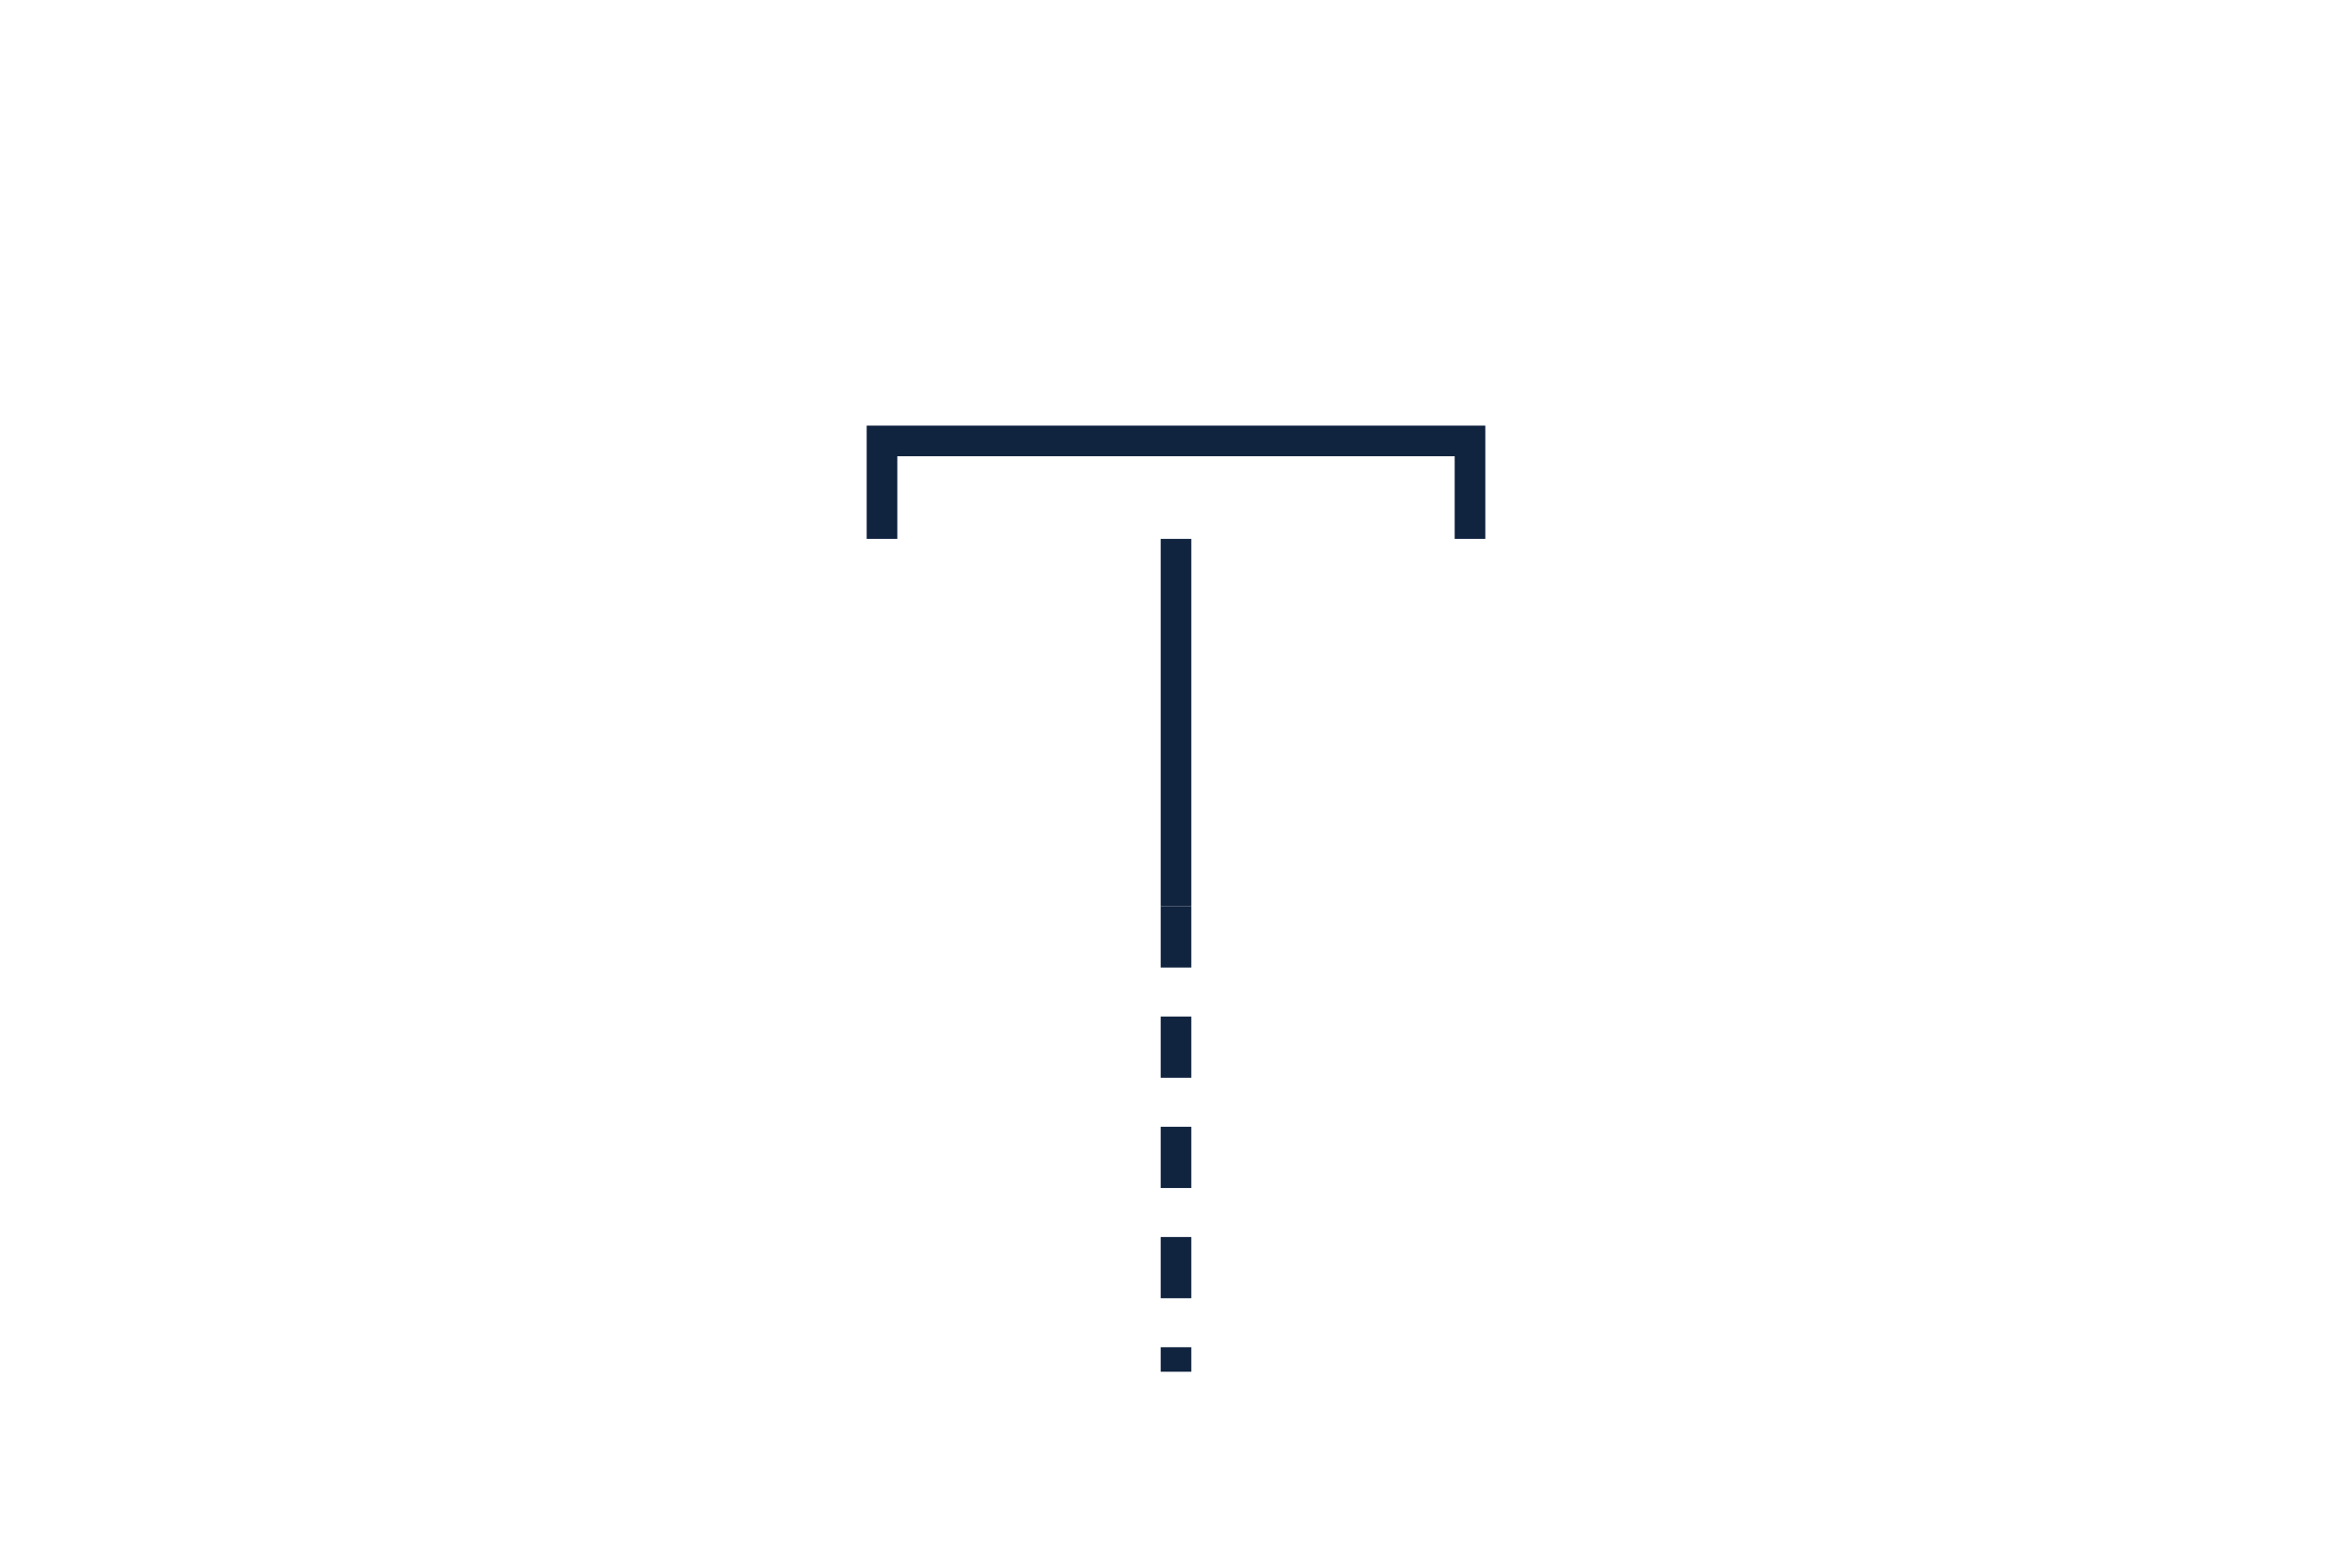
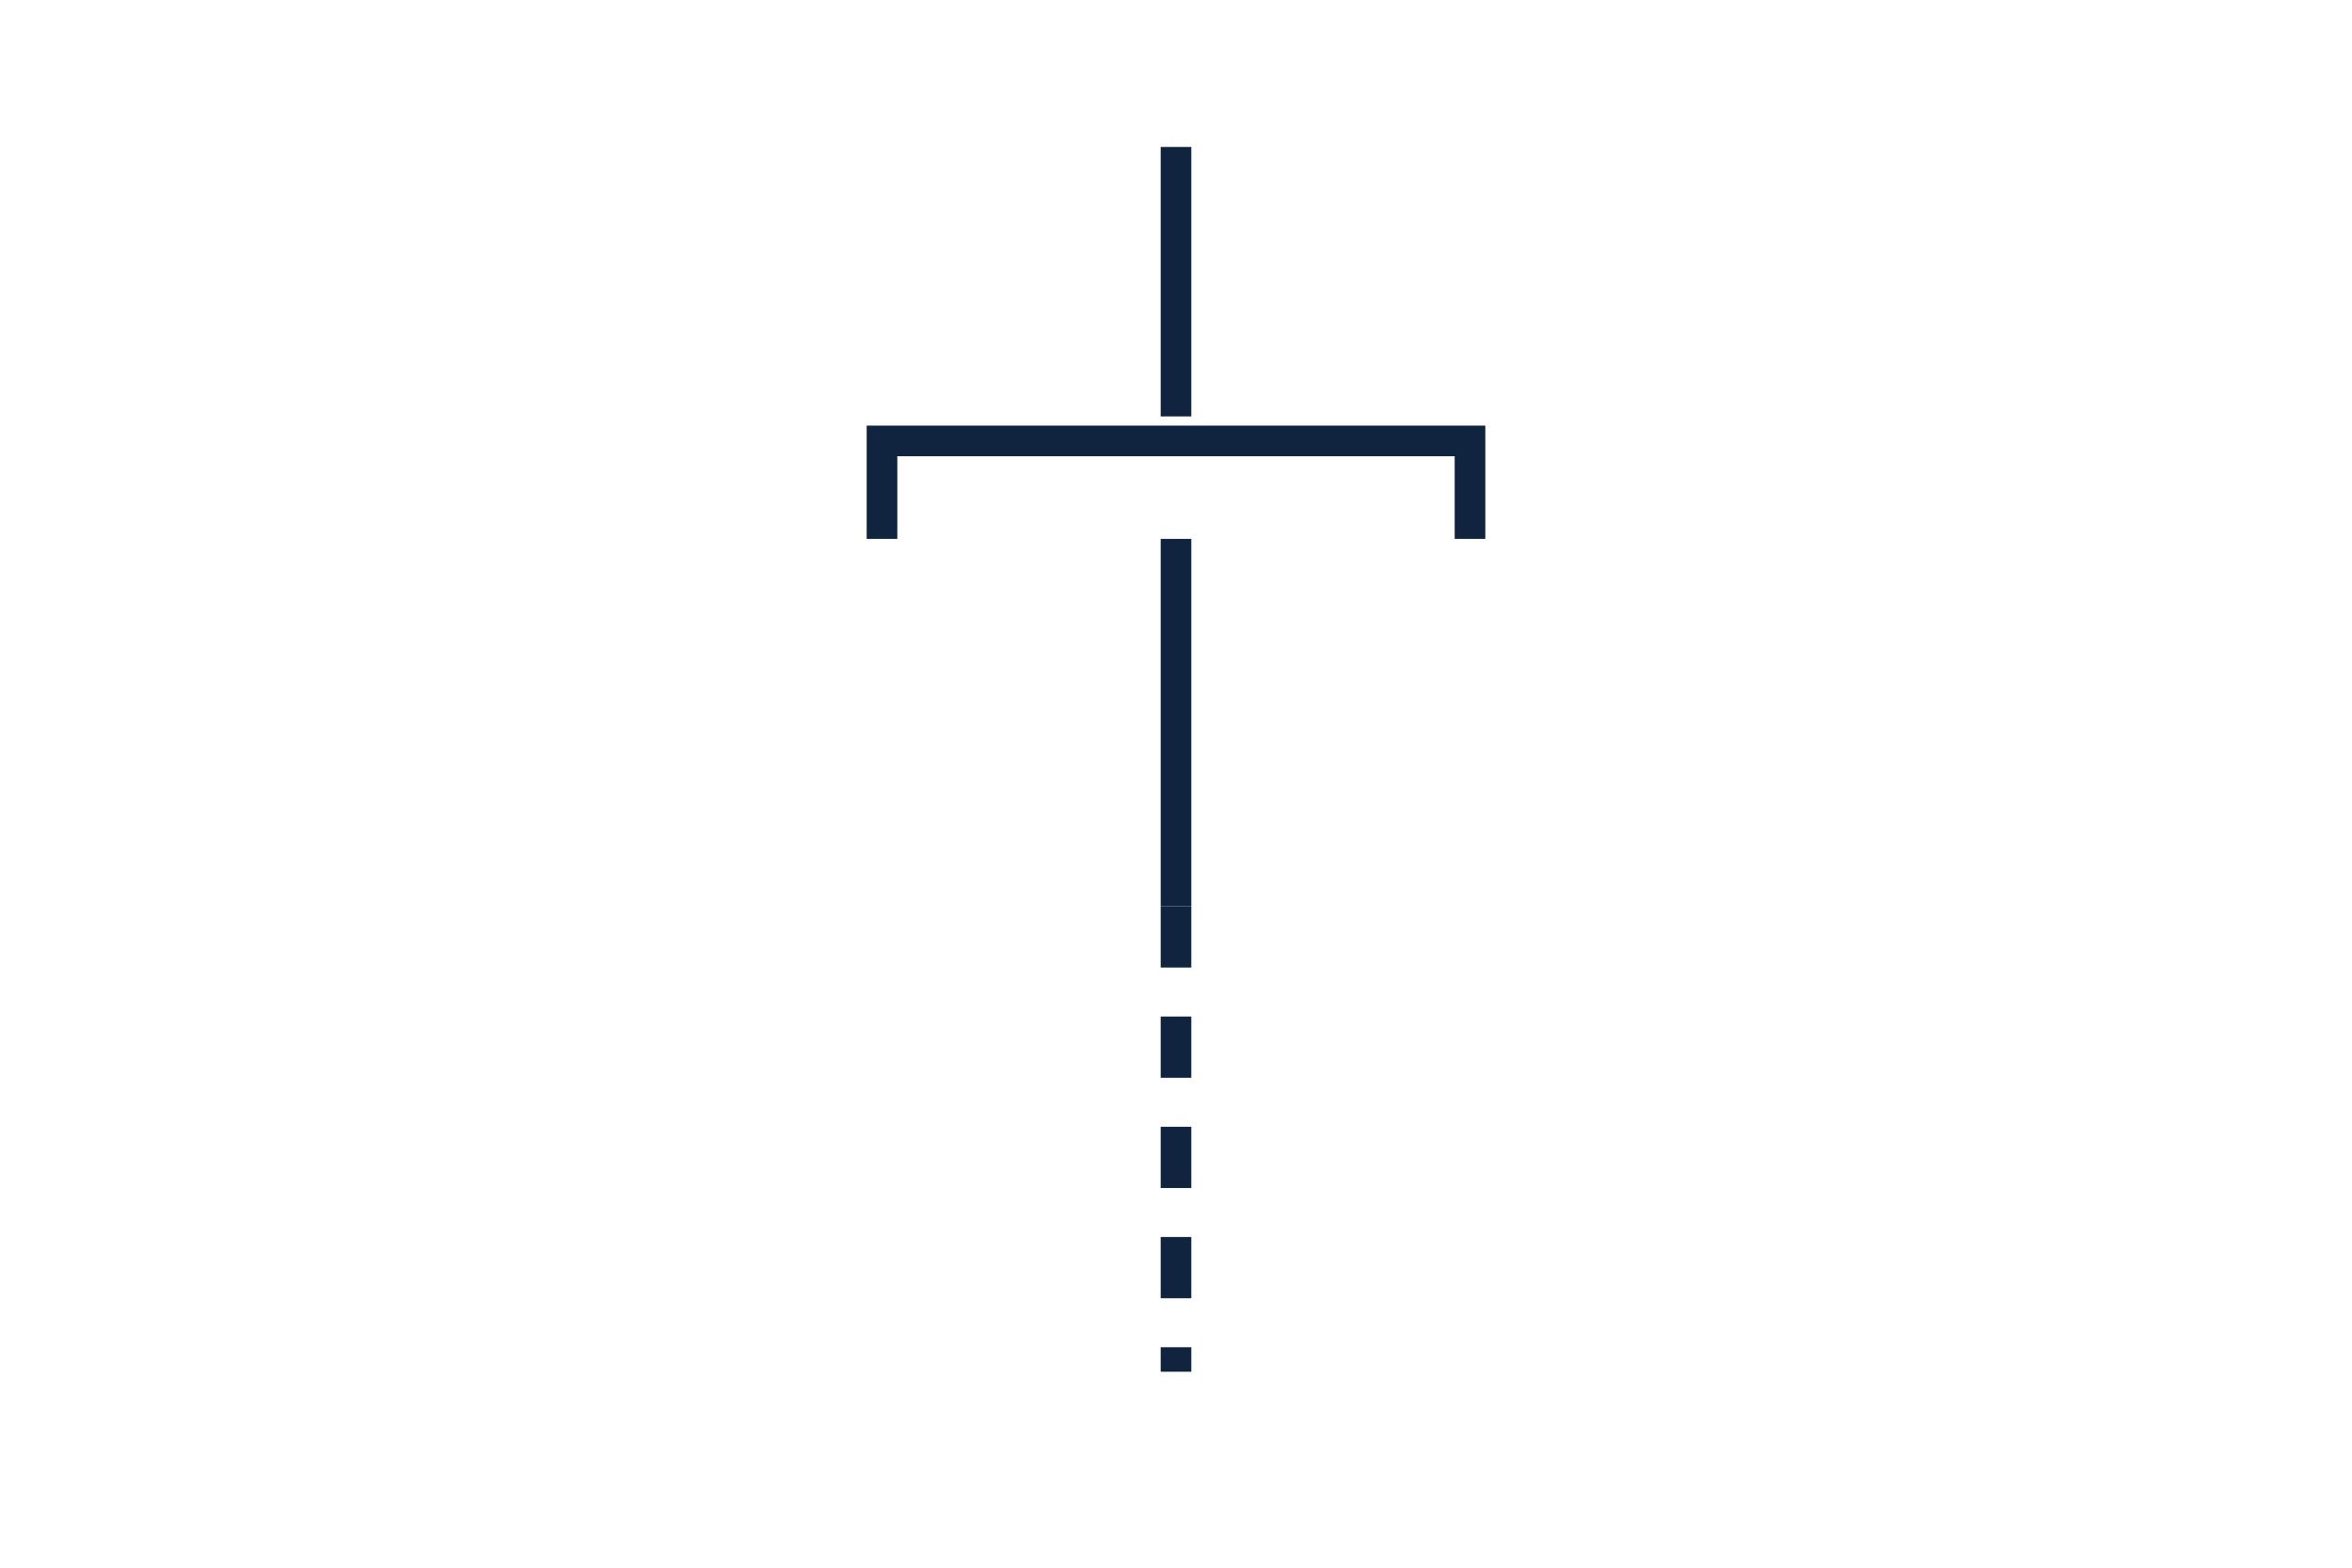
<svg xmlns="http://www.w3.org/2000/svg" viewBox="0 0 192 128" width="192" height="128" role="img" aria-label="Momentary command button — actuated" data-view="symbol">
  <path d="M96 74 L96 112" fill="none" stroke="#10233F" stroke-width="2.5" stroke-linejoin="miter" stroke-dasharray="5 4" />
  <path d="M96 44 L96 74" fill="none" stroke="#10233F" stroke-width="2.5" stroke-linejoin="miter" />
  <path d="M72 44 V36 H120 V44" fill="none" stroke="#10233F" stroke-width="2.5" stroke-linejoin="miter" />
+   <path data-part="in-stub" d="M96 12 L96 34" fill="none" stroke="#10233F" stroke-width="2.5" />
</svg>
